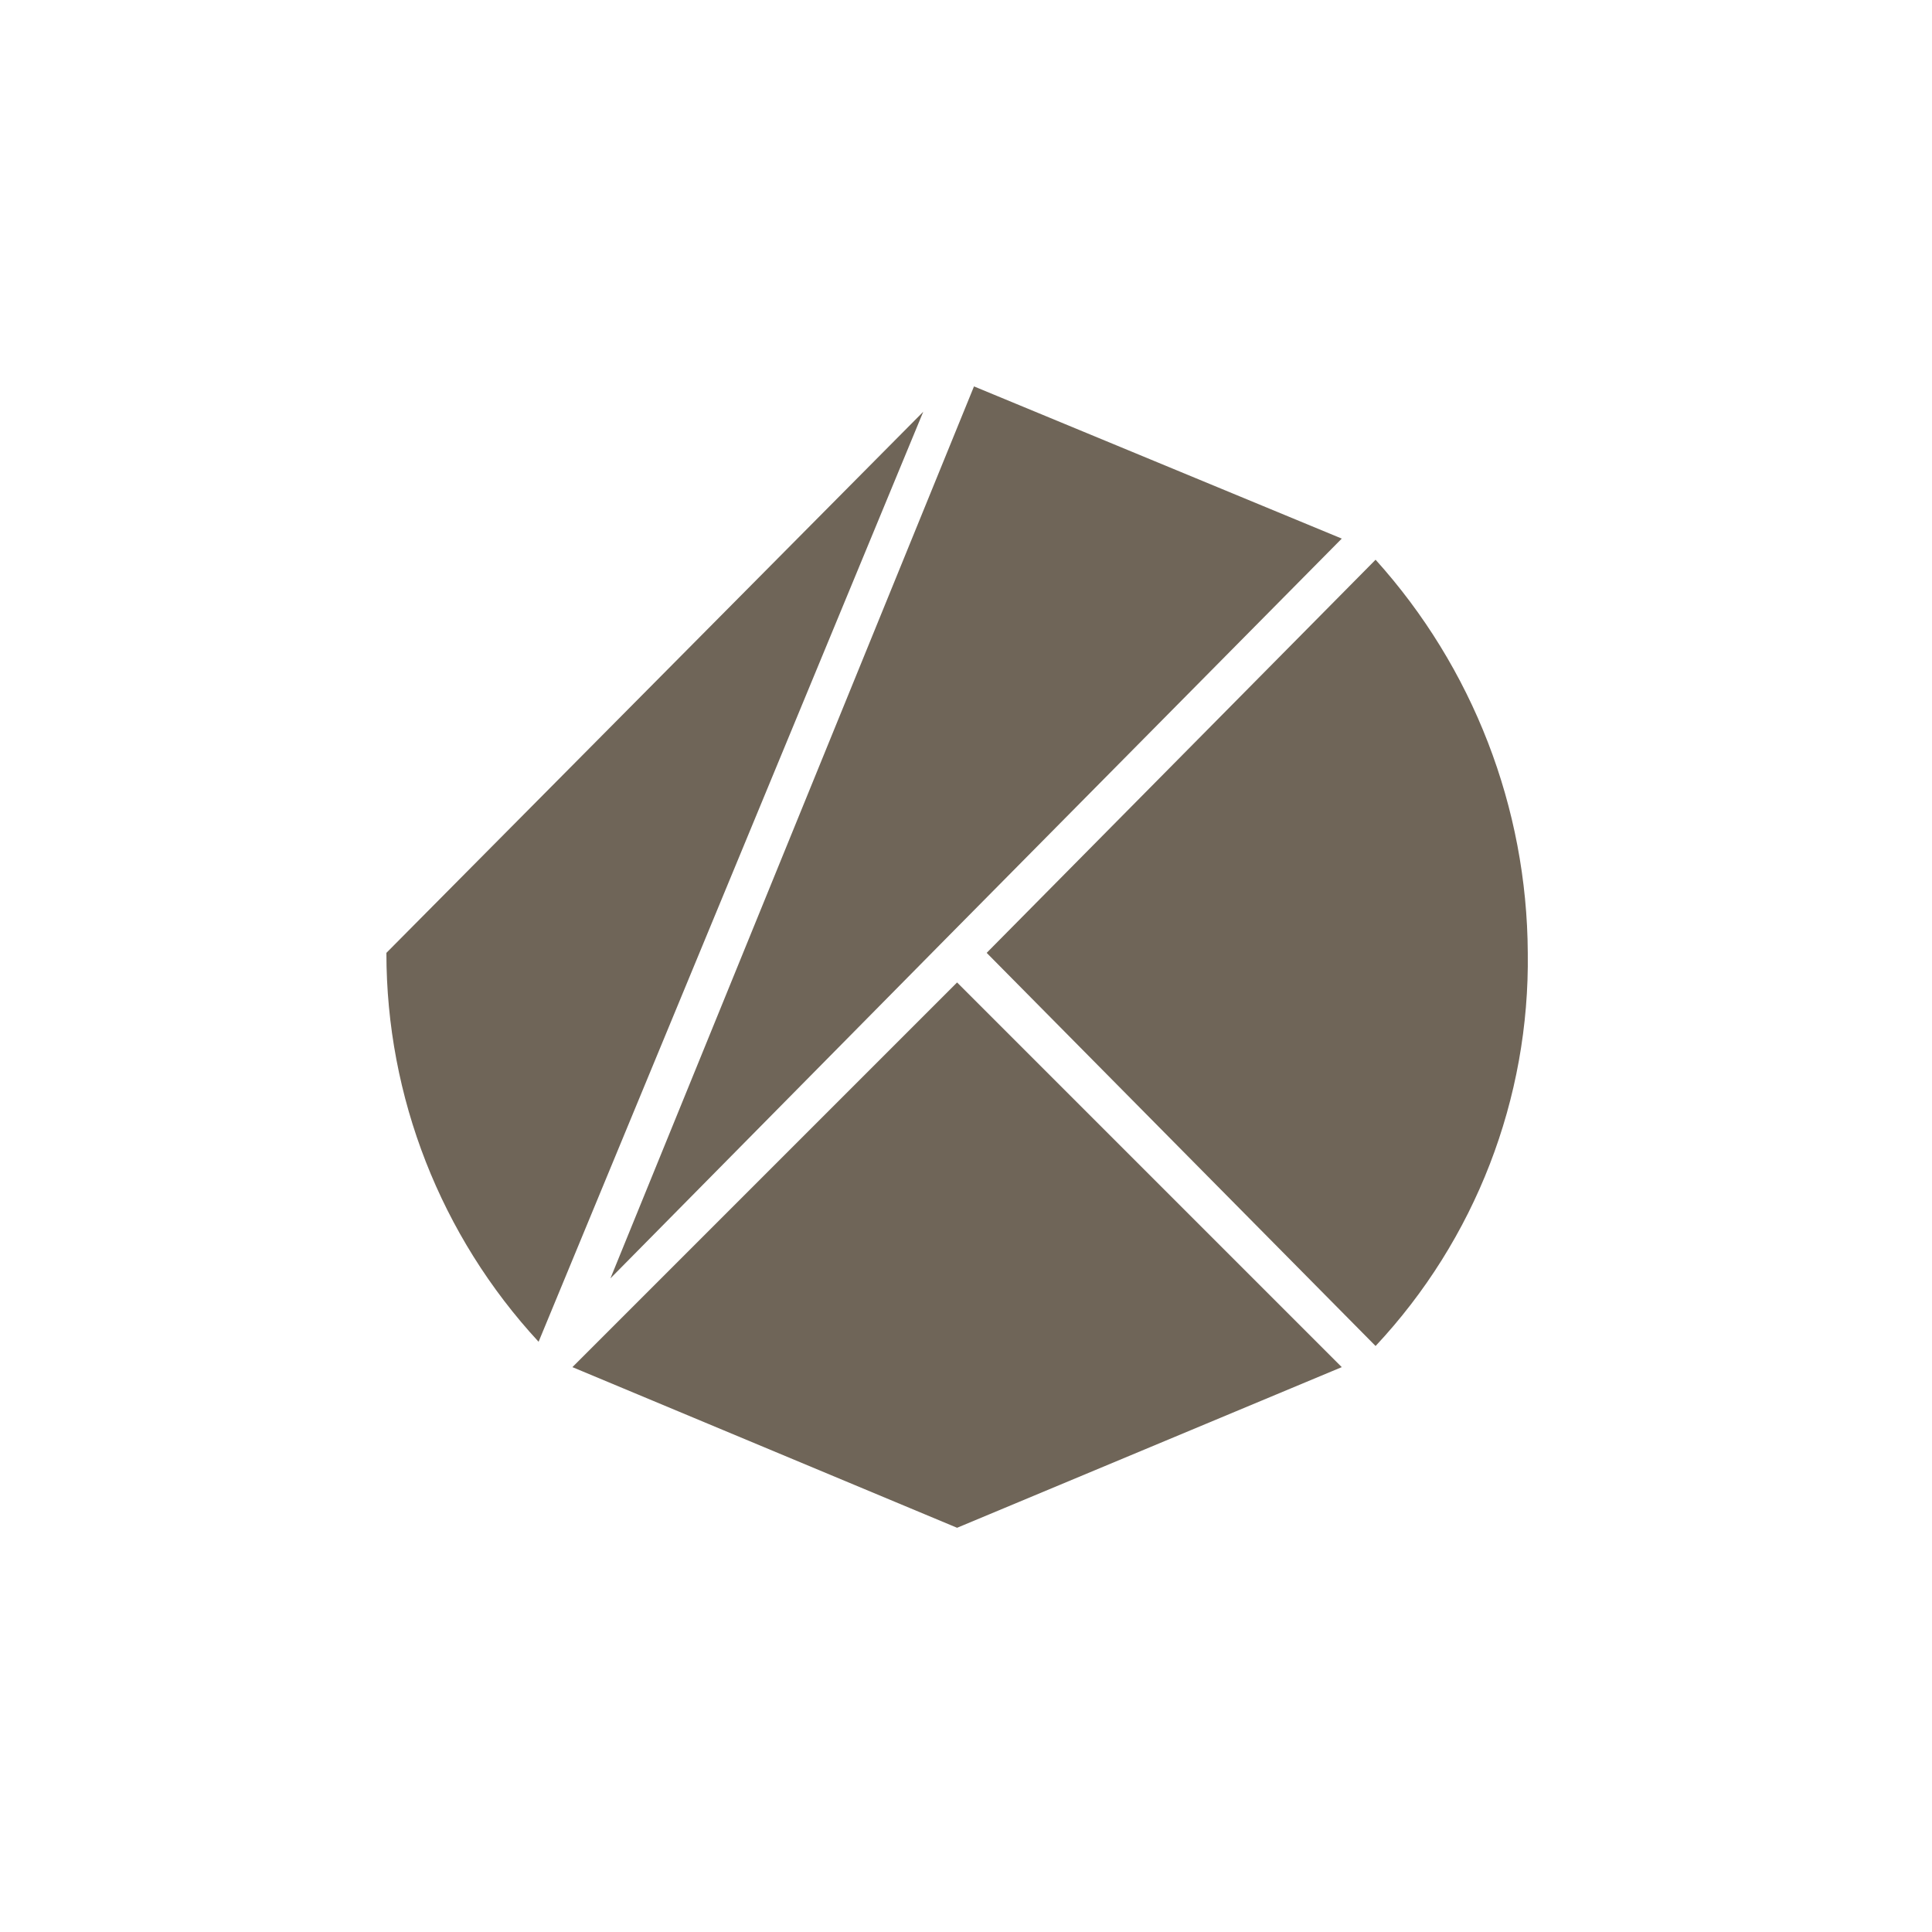
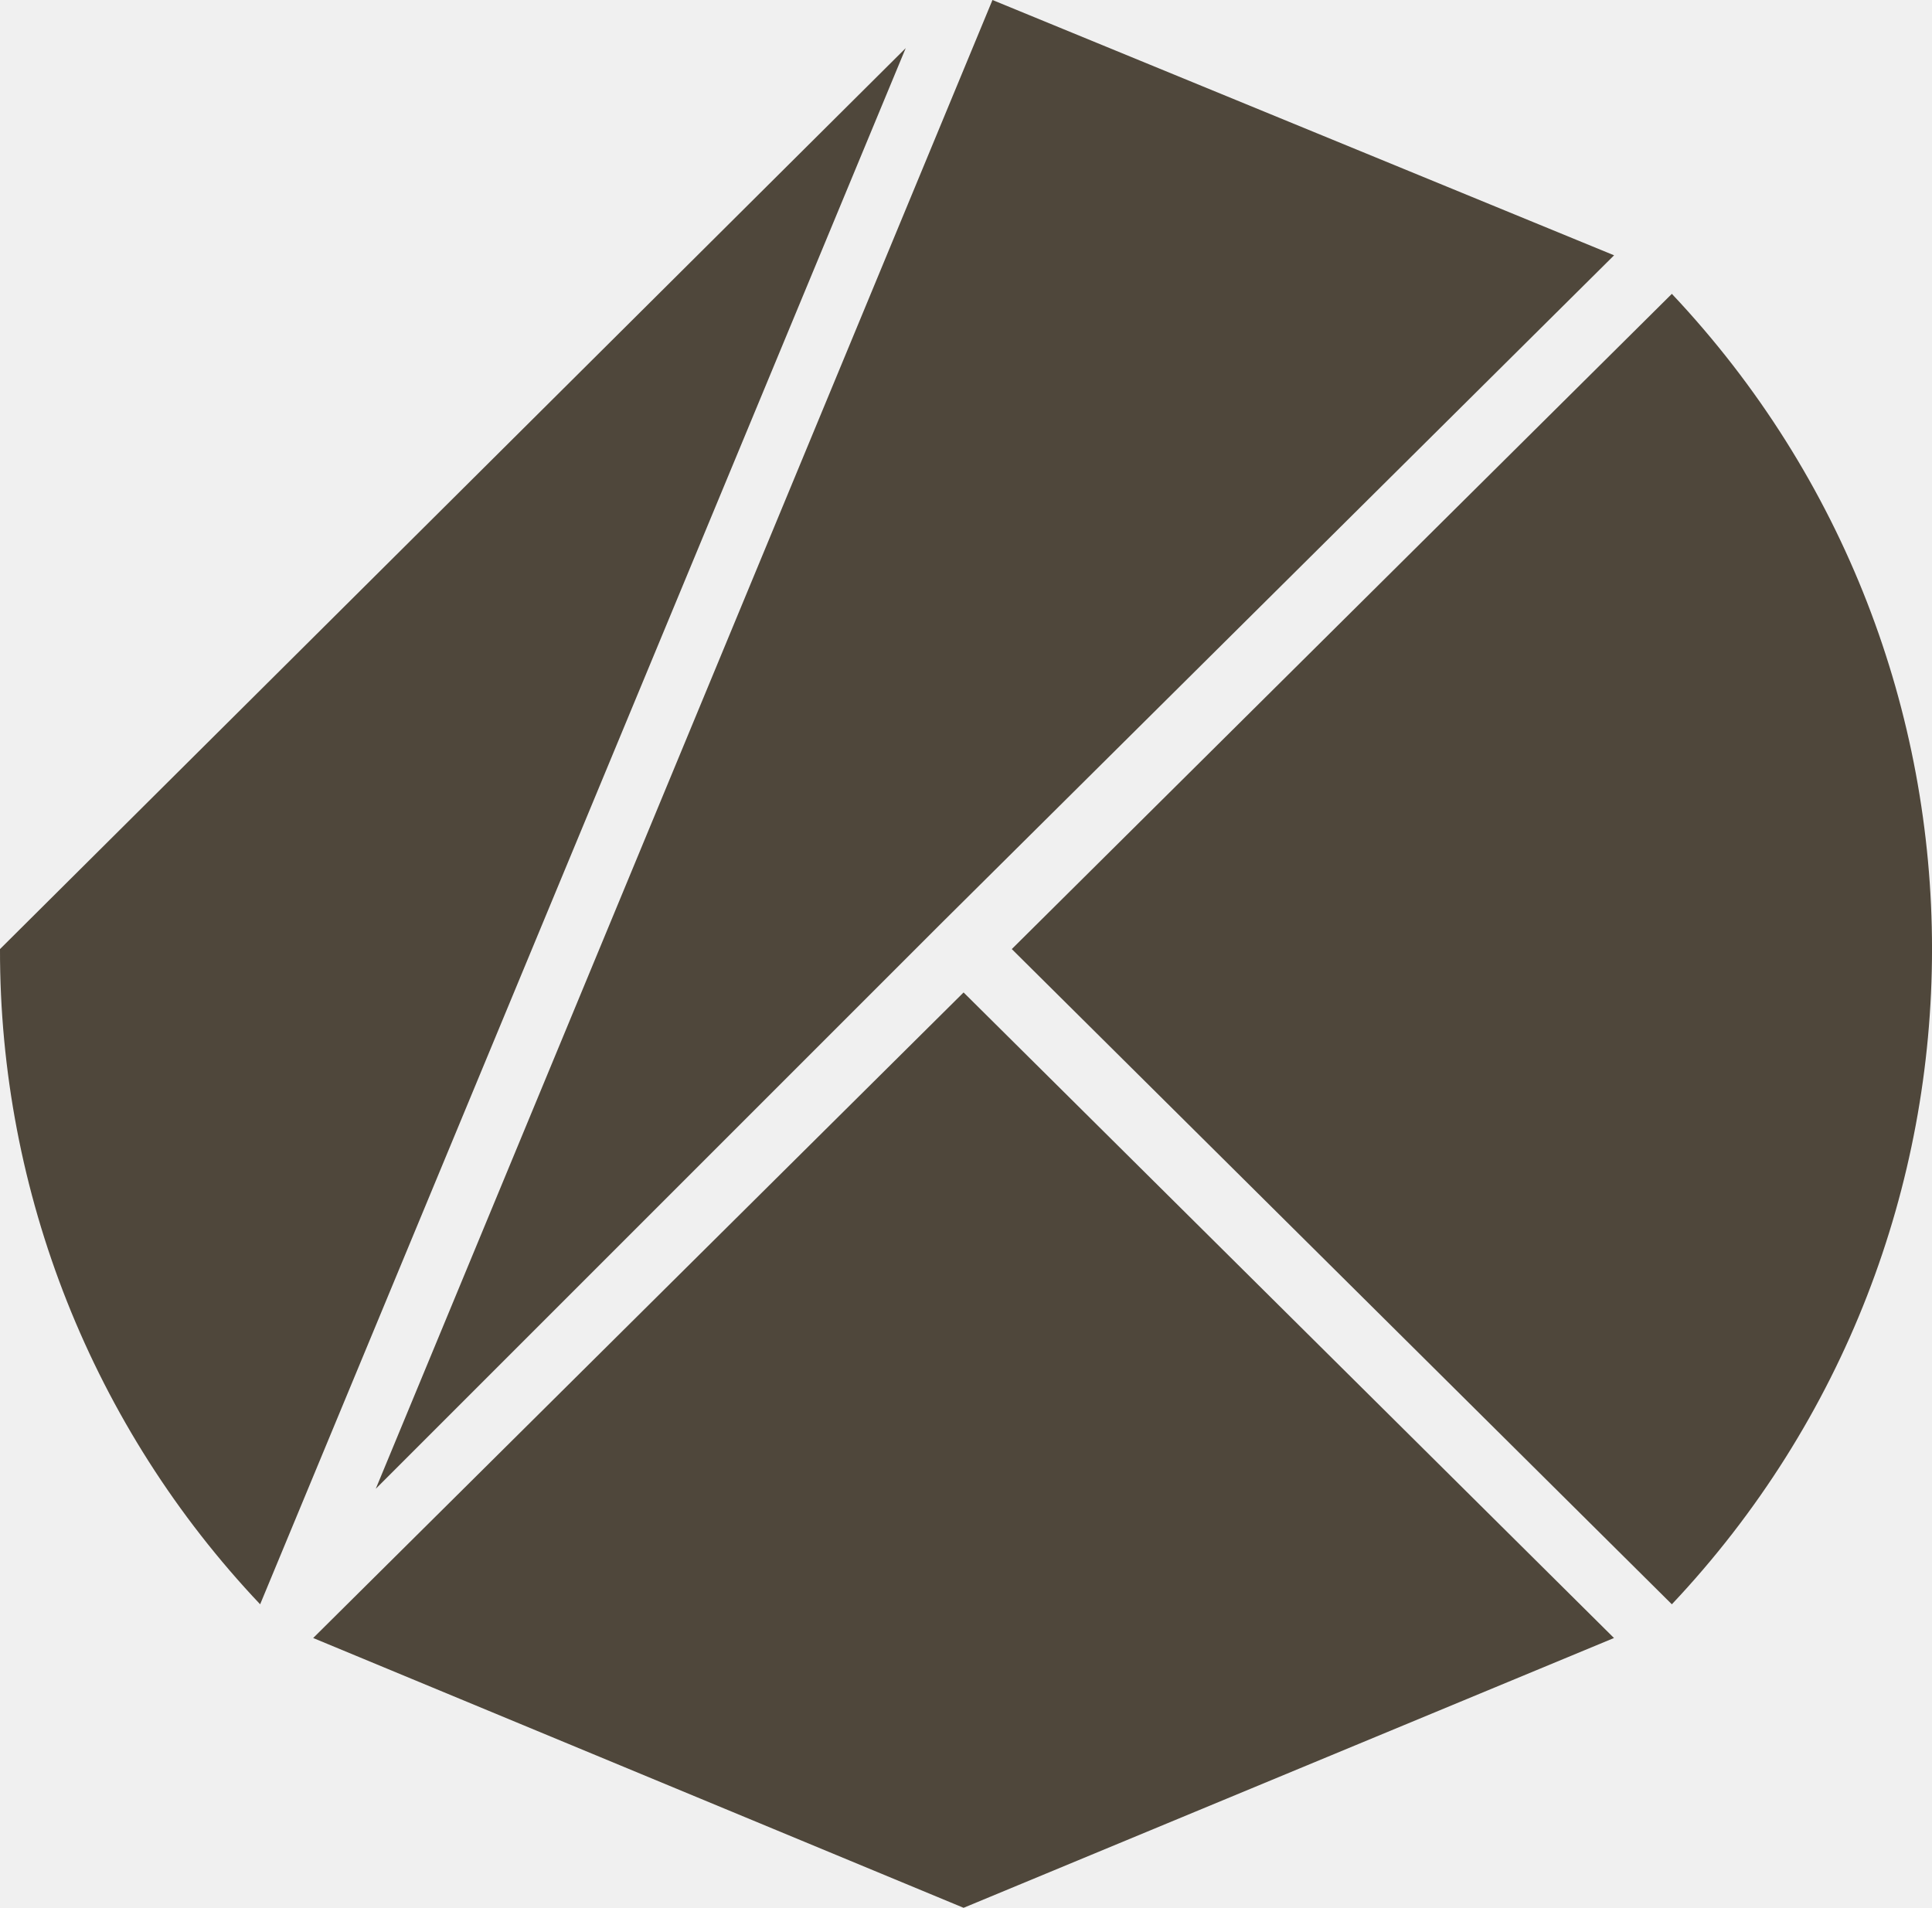
- <svg xmlns="http://www.w3.org/2000/svg" width="80px" height="80px" viewBox="0 0 80 80" version="1.1">
-   <g id="ic_klay" stroke="none" stroke-width="1" fill="none" fill-rule="evenodd">
-     <rect fill="#FFFFFF" x="0" y="0" width="80" height="80" />
-     <g>
-       <rect id="Rectangle" fill="#FFFFFF" x="0" y="0" width="80" height="80" />
-       <g id="64*64" transform="translate(16, 16)" fill="#6F6558" fill-rule="nonzero">
-         <path d="M24.856,23.456 L40.96,39.735 C45.087,35.327 47.345,29.493 47.262,23.456 C47.232,17.44 44.988,11.645 40.96,7.177 L24.856,23.456 Z" id="패스_172" />
-         <polygon id="패스_173" points="23.631 24.681 7.702 40.61 23.631 47.262 39.56 40.61" />
-         <polygon id="패스_174" points="23.106 22.931 39.56 6.302 24.331 0 9.277 36.934" />
-         <path d="M-9.0449332e-07,23.456 C-0.002,29.426 2.249,35.176 6.302,39.56 L22.23,1.05 L-9.0449332e-07,23.456 Z" id="패스_175" />
-       </g>
-     </g>
+ <svg xmlns="http://www.w3.org/2000/svg" version="1.1" id="Layer_1" x="0px" y="0px" viewBox="0 0 2000 1975.1" style="enable-background:new 0 0 2000 1975.1;" xml:space="preserve">
+   <style type="text/css">
+ 	.st0{fill:#4F473B;}
+ </style>
+   <g>
+     <path class="st0" d="M1047.4,982.5l683.3,678.3c359.1-380.9,359.1-975.7,0-1356.6" />
+     <path class="st0" d="M997.5,1027.4l-673.3,668.3l673.3,279.3l673.3-279.3" />
+     <path class="st0" d="M972.6,957.6l698.3-693.3L1027.4,0L389,1541.2L972.6,957.6z" />
+     <path class="st0" d="M0,982.5c-0.5,252.3,95.9,495.1,269.3,678.3l668.3-1611" />
  </g>
</svg>
